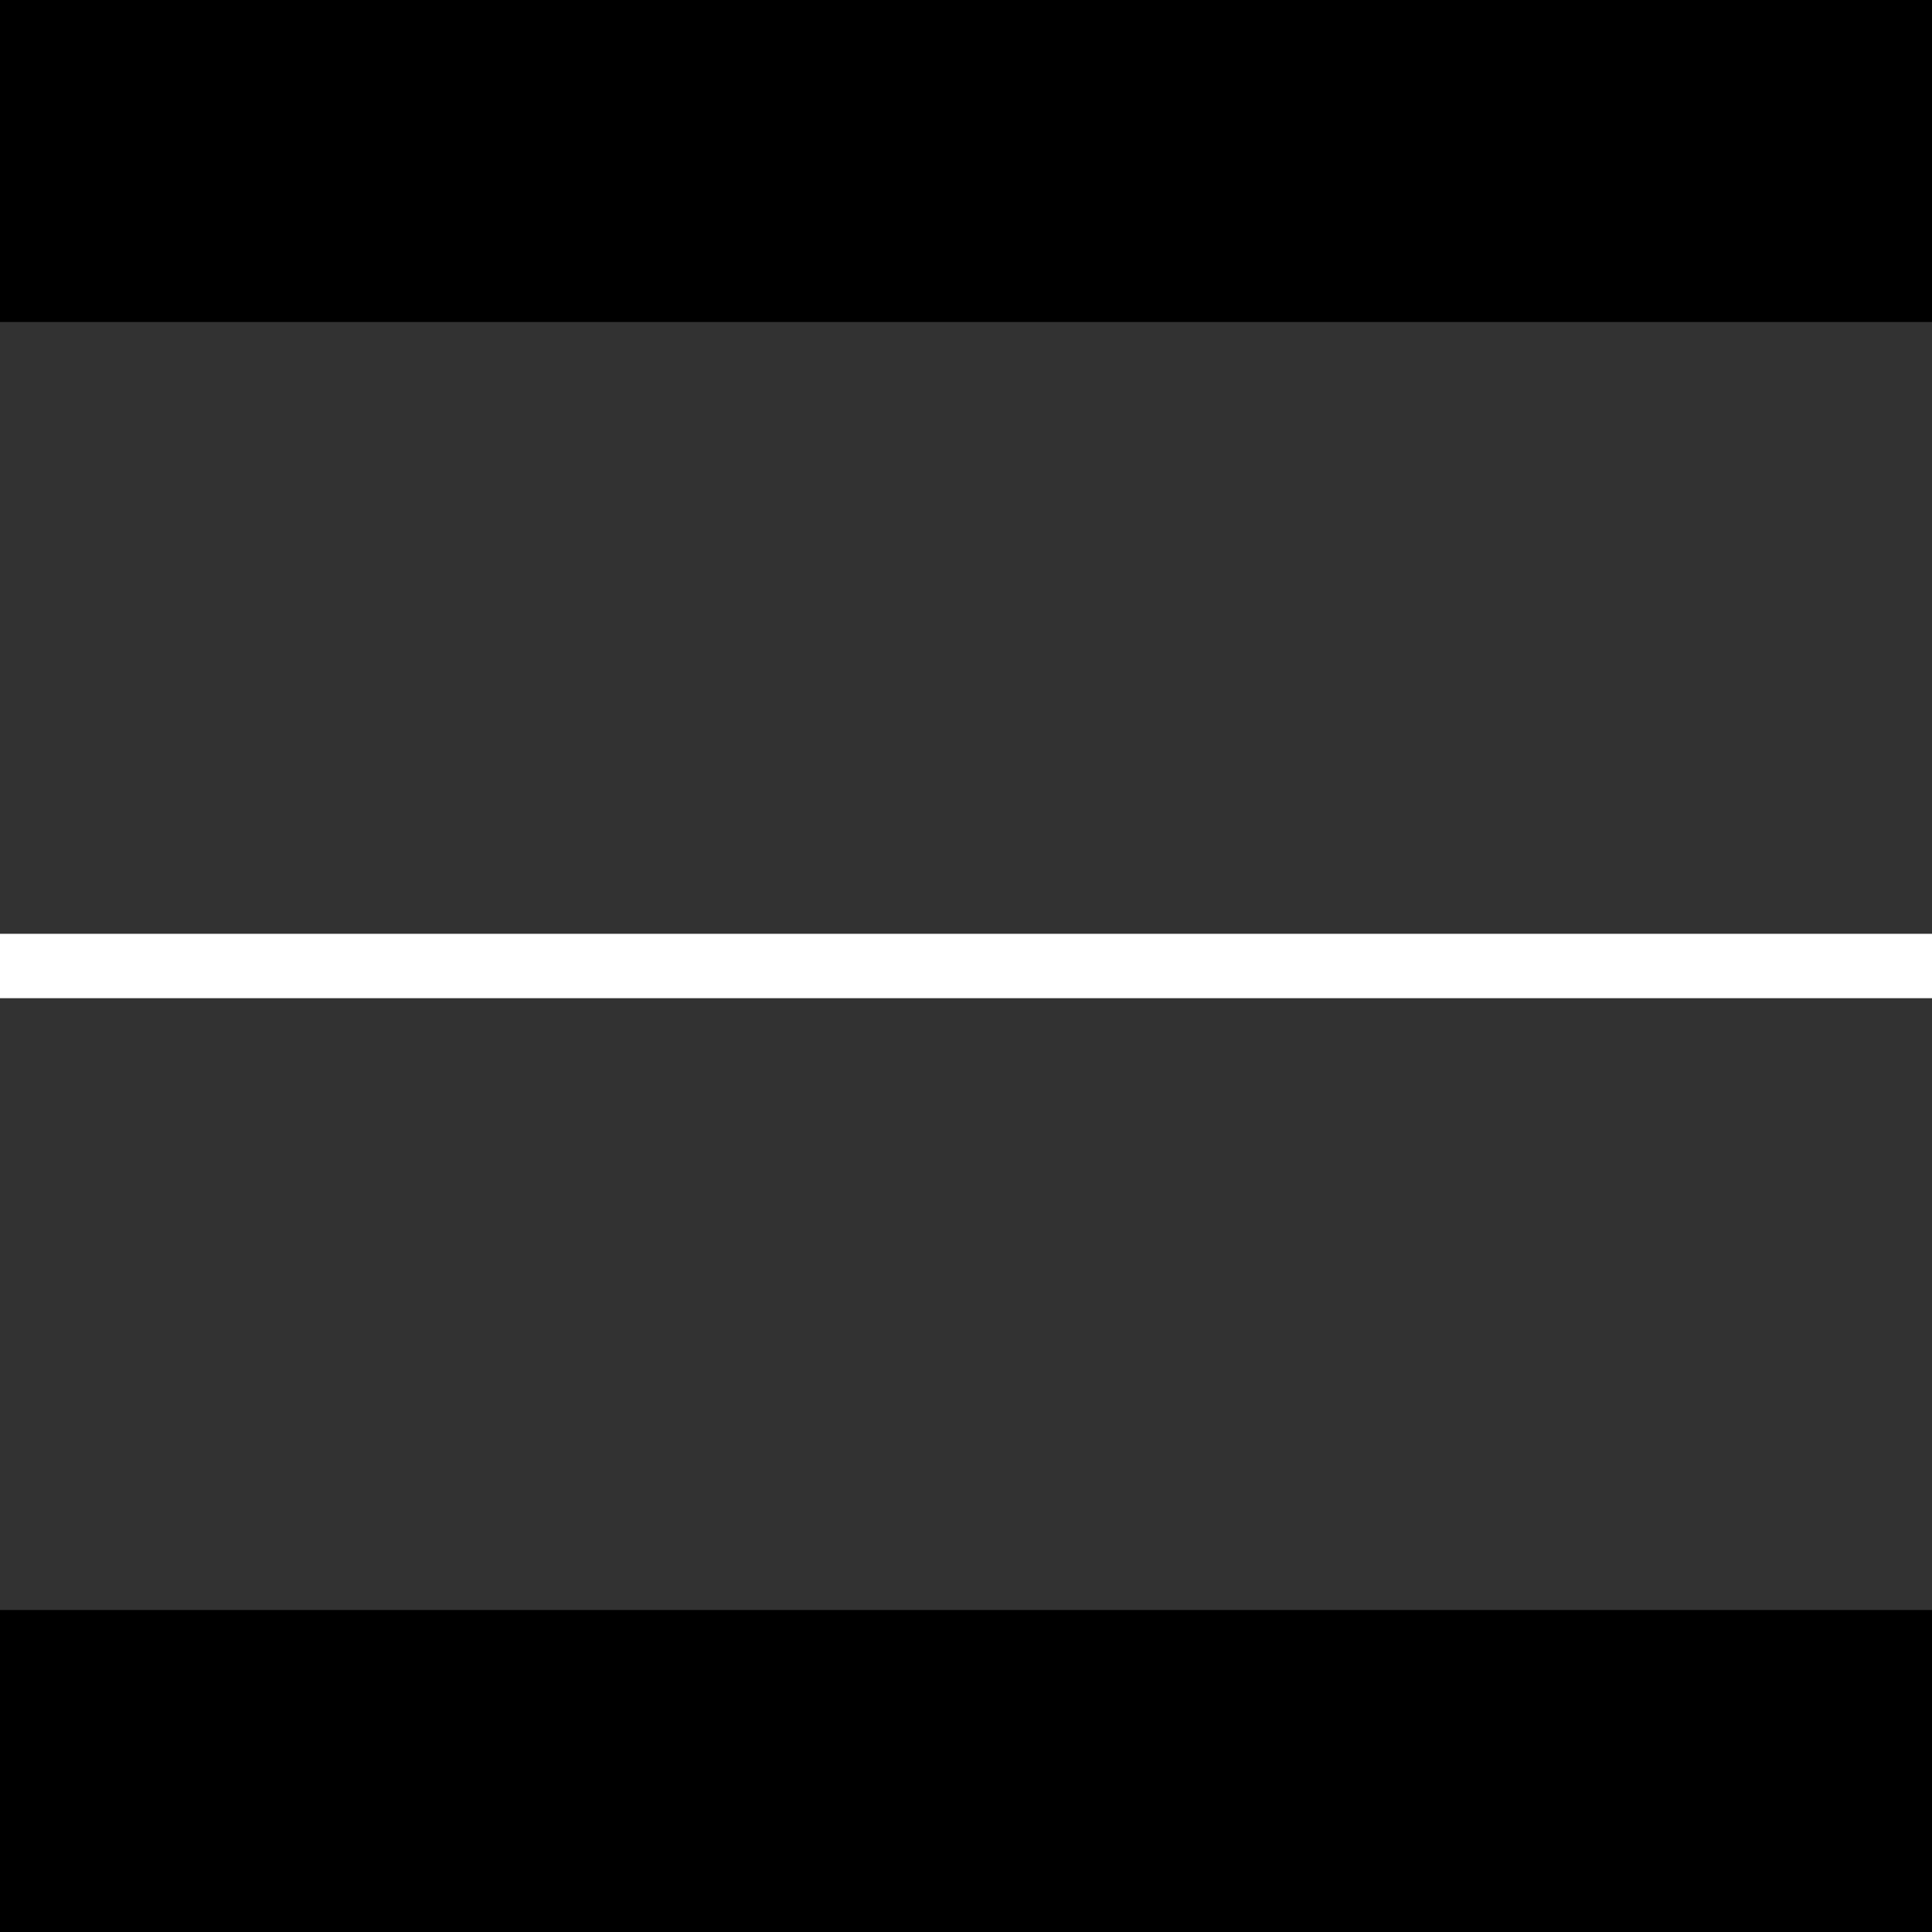
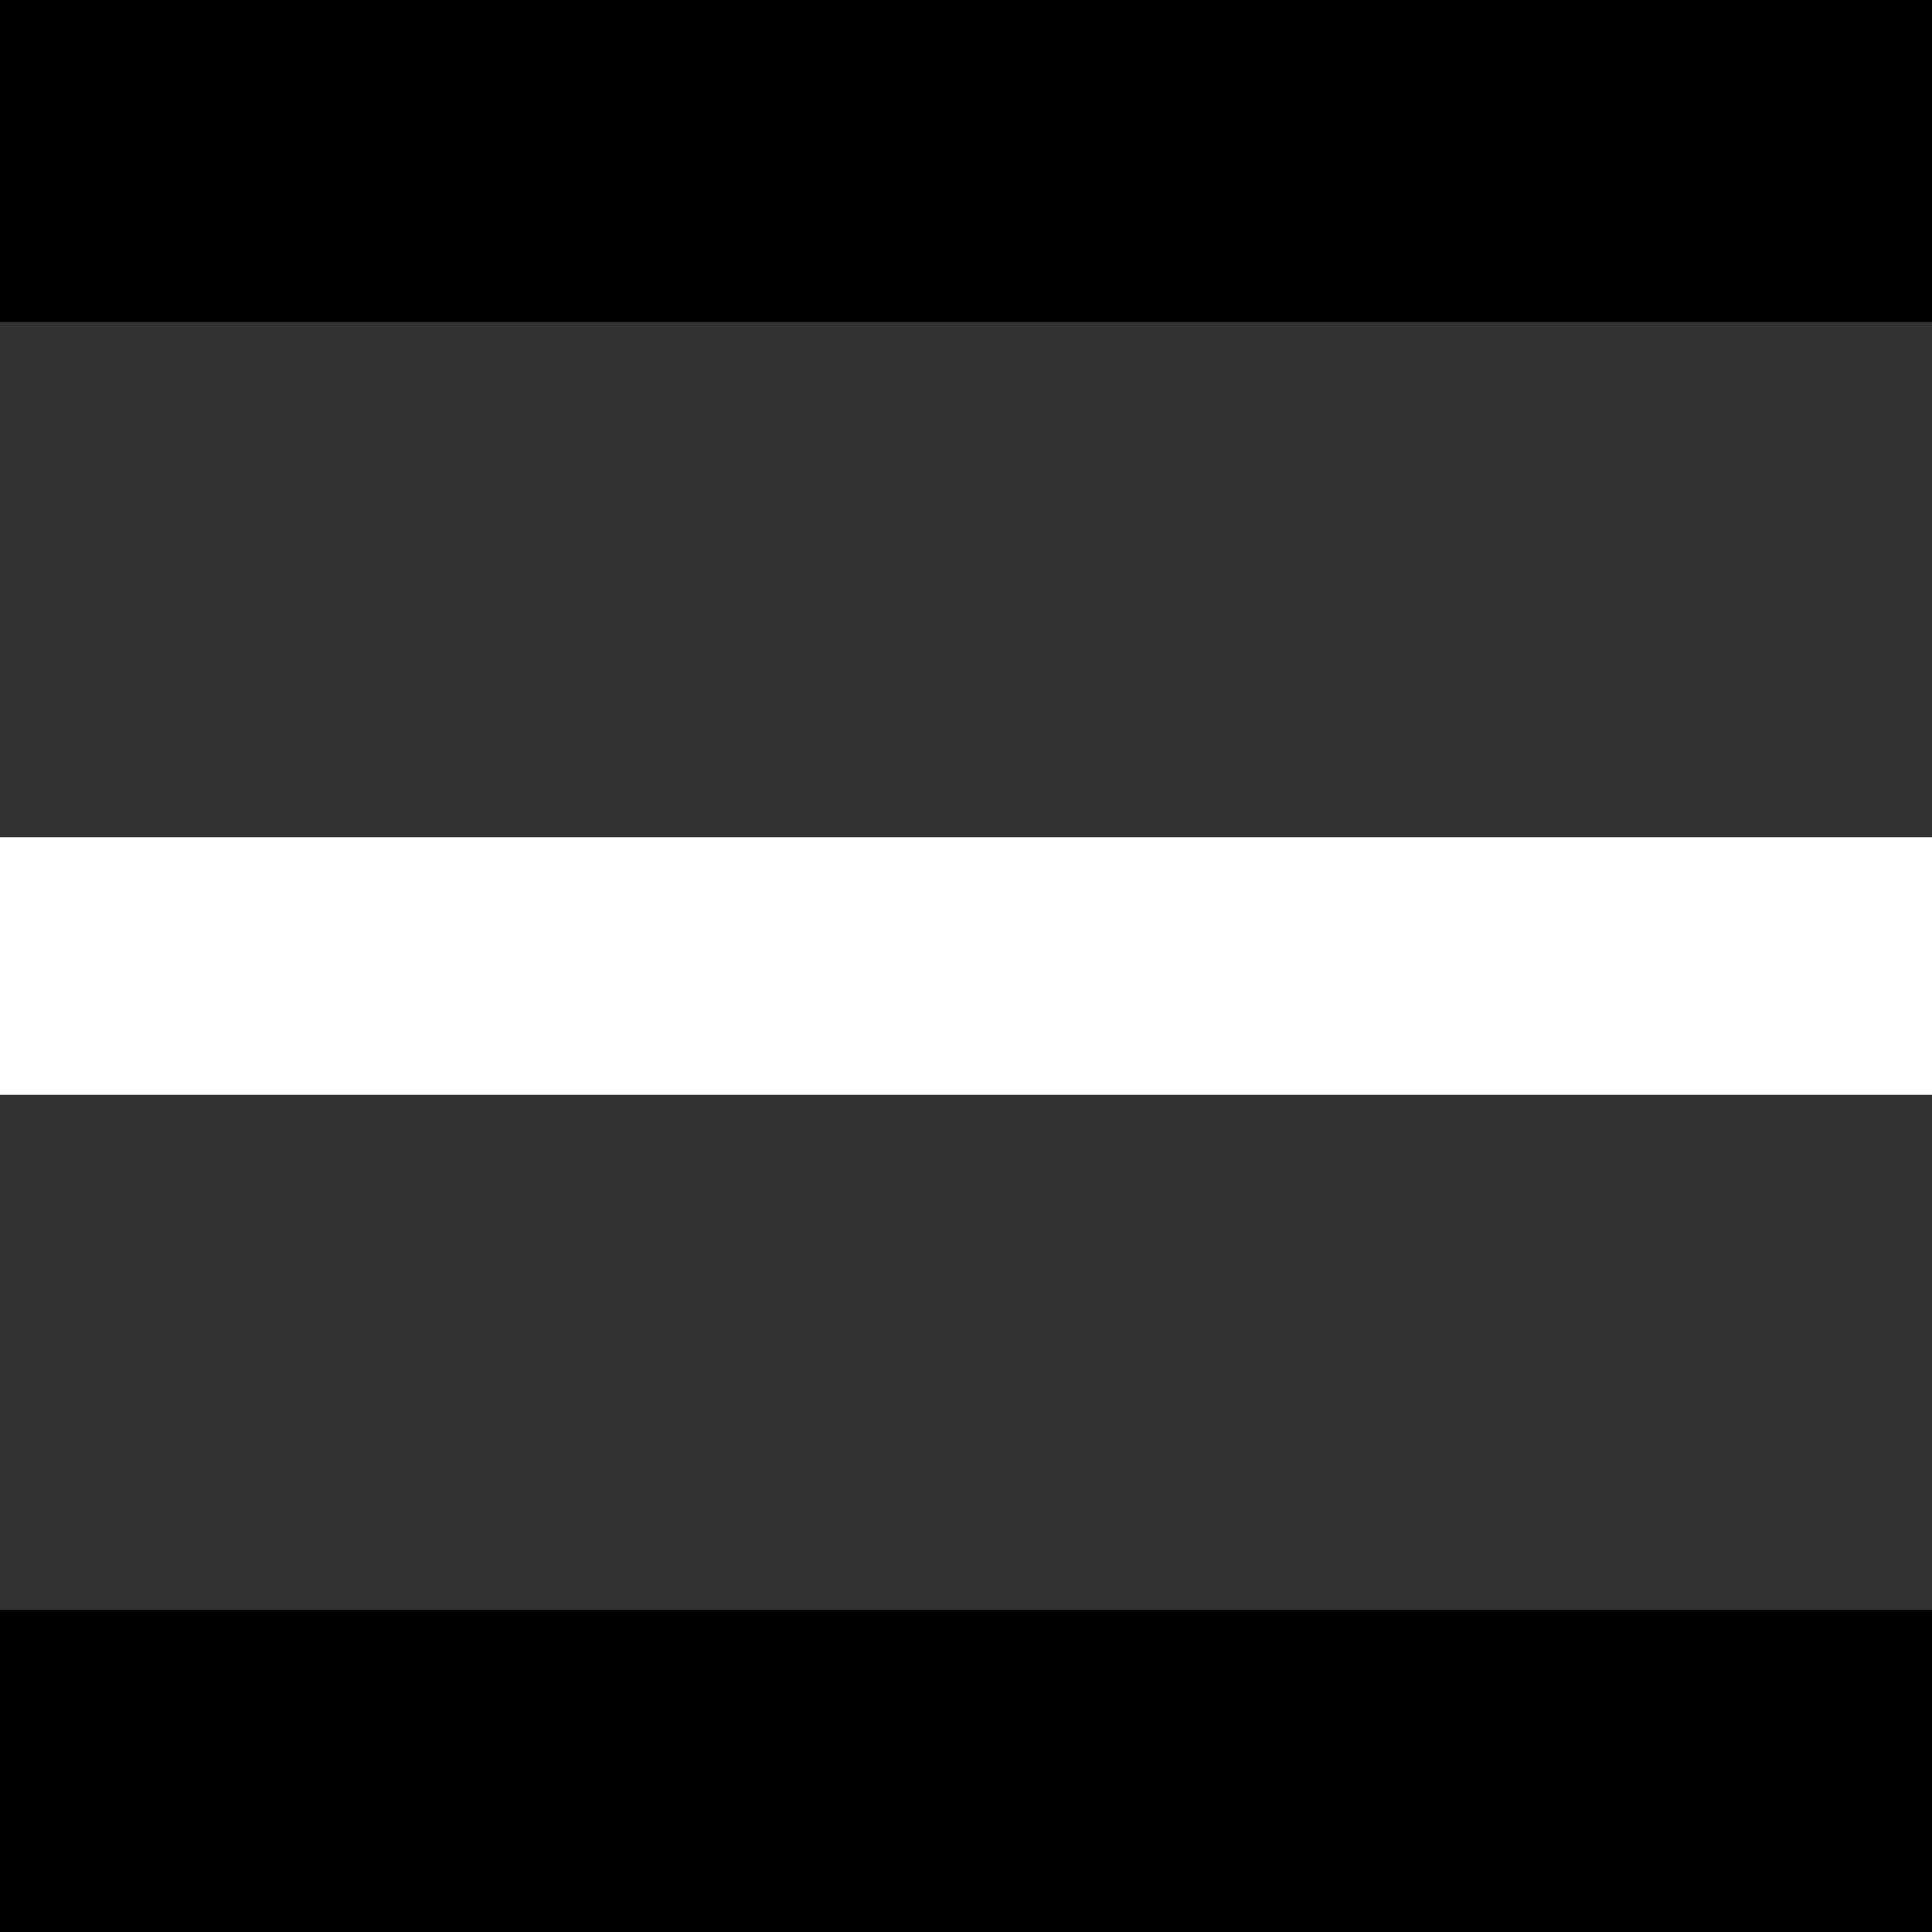
<svg xmlns="http://www.w3.org/2000/svg" id="pot" width="30px" height="30px">
  <rect width="30" height="30" />
  <rect y="5" width="30" height="20" fill="rgb( 50, 50, 50 )" />
-   <line x1="0" y1="15" x2="30" y2="15" style="stroke: rgb( 255, 255, 255 ); strokeWidth: 10;" />
+   <line x1="0" y1="15" x2="30" y2="15" style="stroke: rgb( 255, 255, 255 ); stroke-width: 4;" />
</svg>
